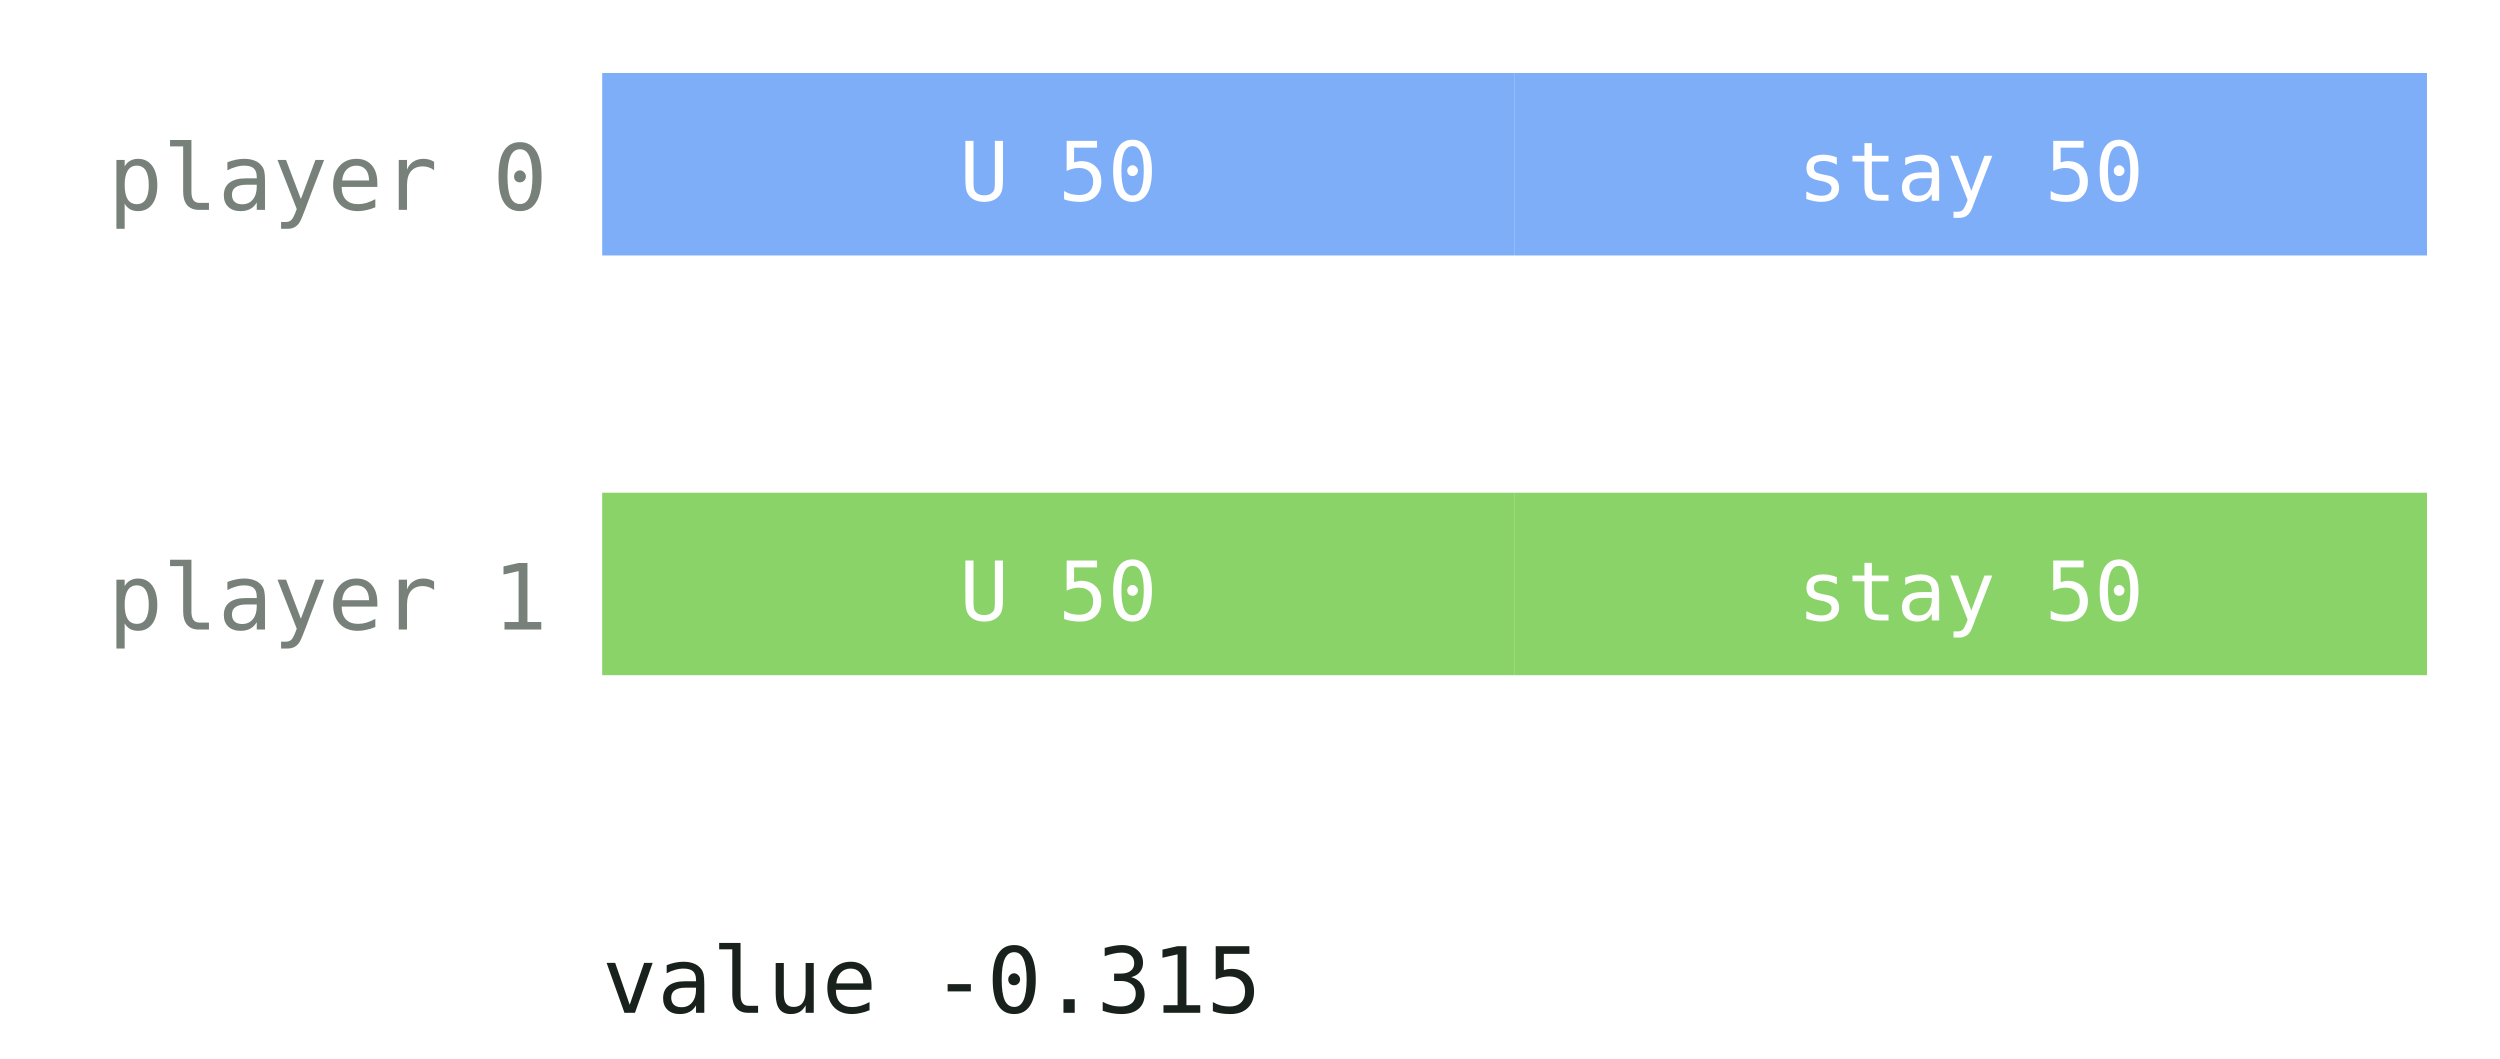
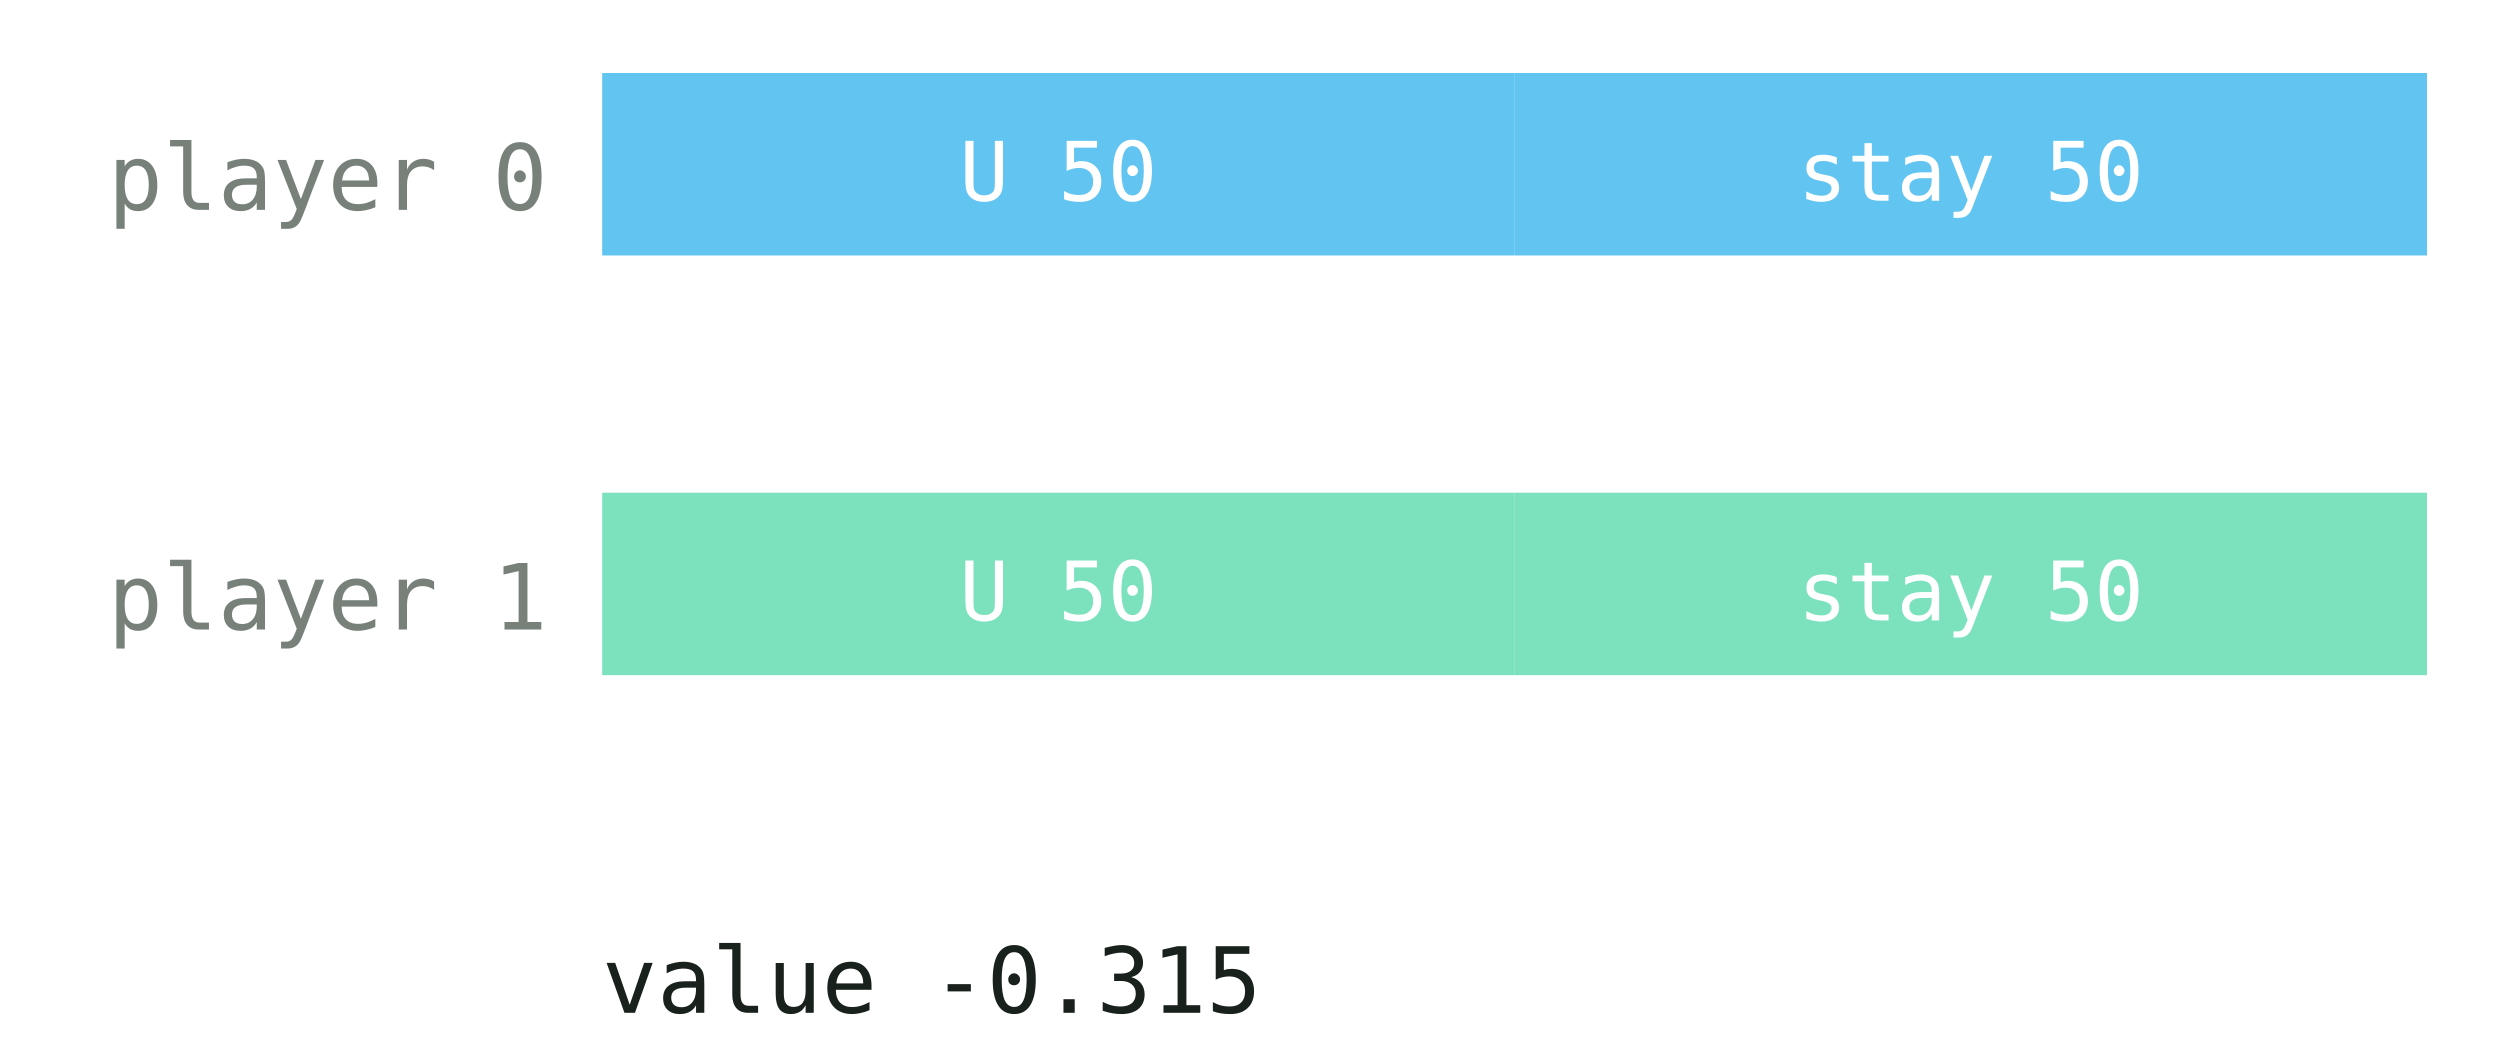
<svg xmlns="http://www.w3.org/2000/svg" viewBox="0 0 274 116" role="img" aria-label="mixed strategy bars">
  <text x="60" y="23" text-anchor="end" font-family="ui-monospace,monospace" font-size="10" fill="var(--ink-faint, #77817a)">player 0</text>
-   <rect x="66.0" y="8" width="100.0" height="20" fill="var(--p0, #3B82F6)" opacity="0.65" />
+   <rect x="66.0" y="8" width="100.0" height="20" fill="var(--p0, #0EA5E9)" opacity="0.65" />
  <text x="116.0" y="22" text-anchor="middle" font-family="ui-monospace,monospace" font-size="9" fill="var(--paper, #ffffff)">U 50</text>
-   <rect x="166.0" y="8" width="100.0" height="20" fill="var(--p0, #3B82F6)" opacity="0.65" />
+   <rect x="166.0" y="8" width="100.0" height="20" fill="var(--p0, #0EA5E9)" opacity="0.65" />
  <text x="216.0" y="22" text-anchor="middle" font-family="ui-monospace,monospace" font-size="9" fill="var(--paper, #ffffff)">stay 50</text>
  <text x="60" y="69" text-anchor="end" font-family="ui-monospace,monospace" font-size="10" fill="var(--ink-faint, #77817a)">player 1</text>
-   <rect x="66.0" y="54" width="100.0" height="20" fill="var(--p1, #4CBB17)" opacity="0.65" />
+   <rect x="66.0" y="54" width="100.0" height="20" fill="var(--p1, #34D399)" opacity="0.65" />
  <text x="116.0" y="68" text-anchor="middle" font-family="ui-monospace,monospace" font-size="9" fill="var(--paper, #ffffff)">U 50</text>
-   <rect x="166.0" y="54" width="100.0" height="20" fill="var(--p1, #4CBB17)" opacity="0.65" />
+   <rect x="166.0" y="54" width="100.0" height="20" fill="var(--p1, #34D399)" opacity="0.65" />
  <text x="216.0" y="68" text-anchor="middle" font-family="ui-monospace,monospace" font-size="9" fill="var(--paper, #ffffff)">stay 50</text>
  <text x="66" y="111" font-family="ui-monospace,monospace" font-size="10" fill="var(--ink, #19211c)">value -0.315</text>
</svg>
